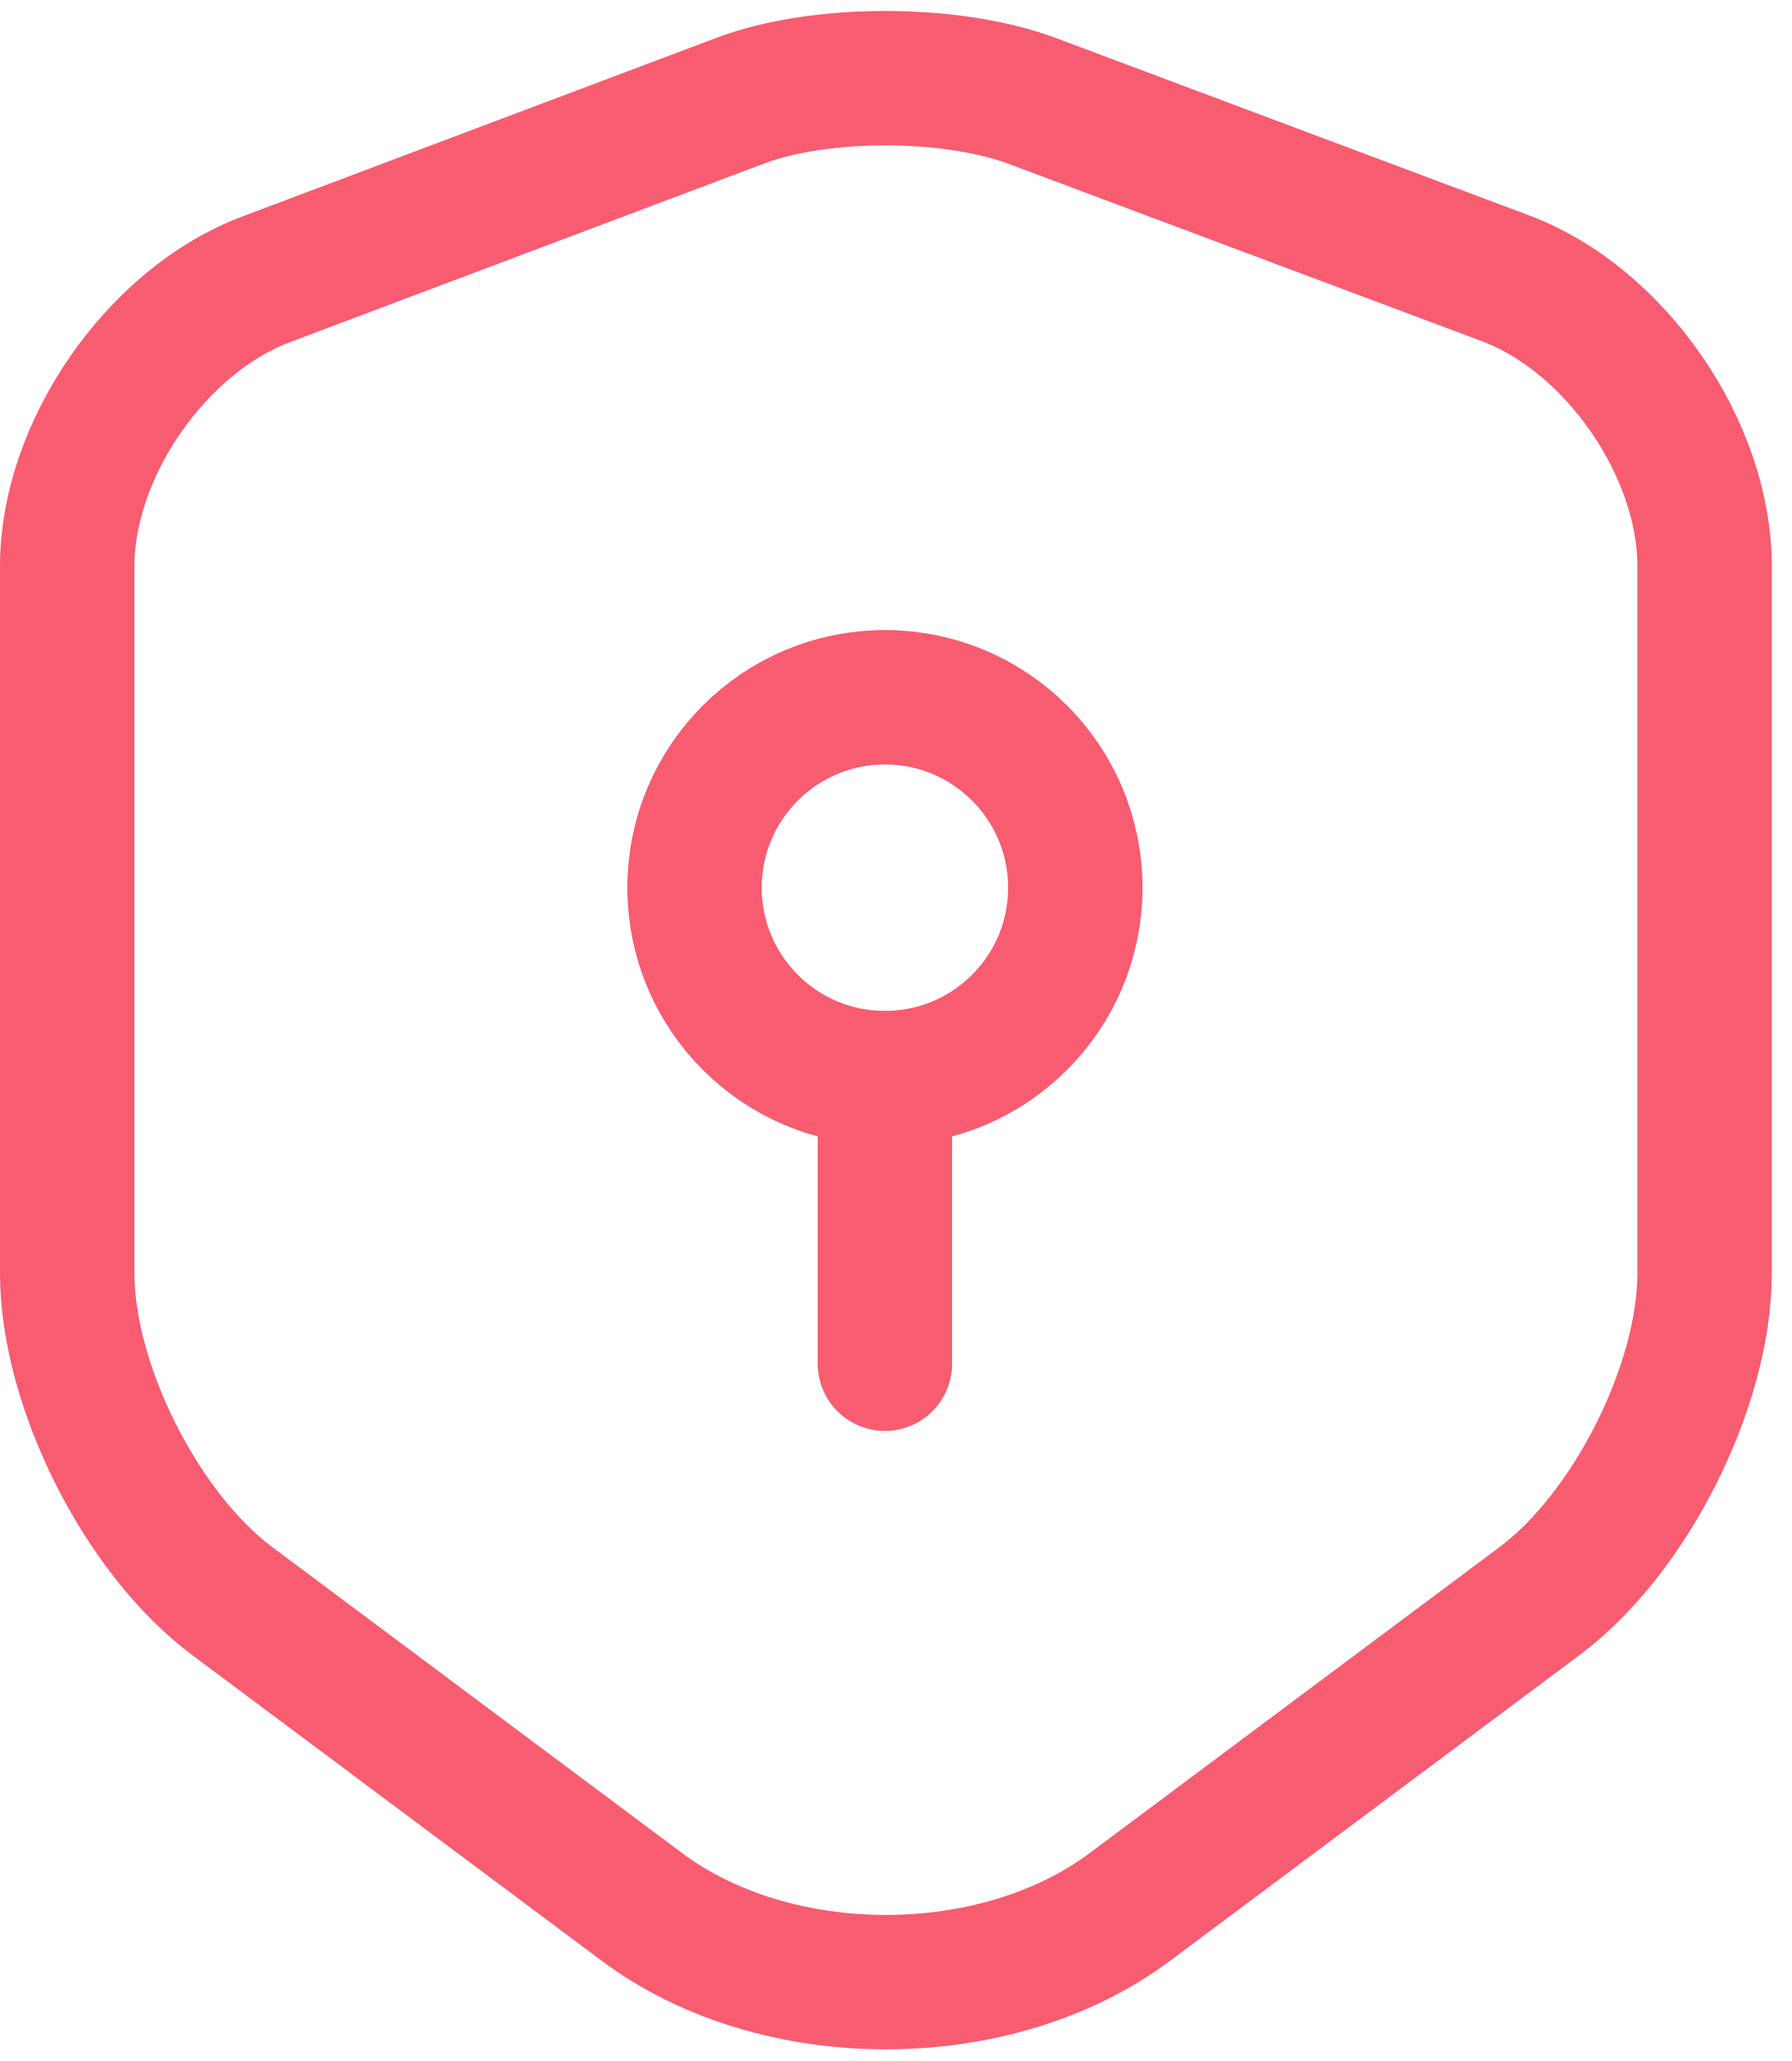
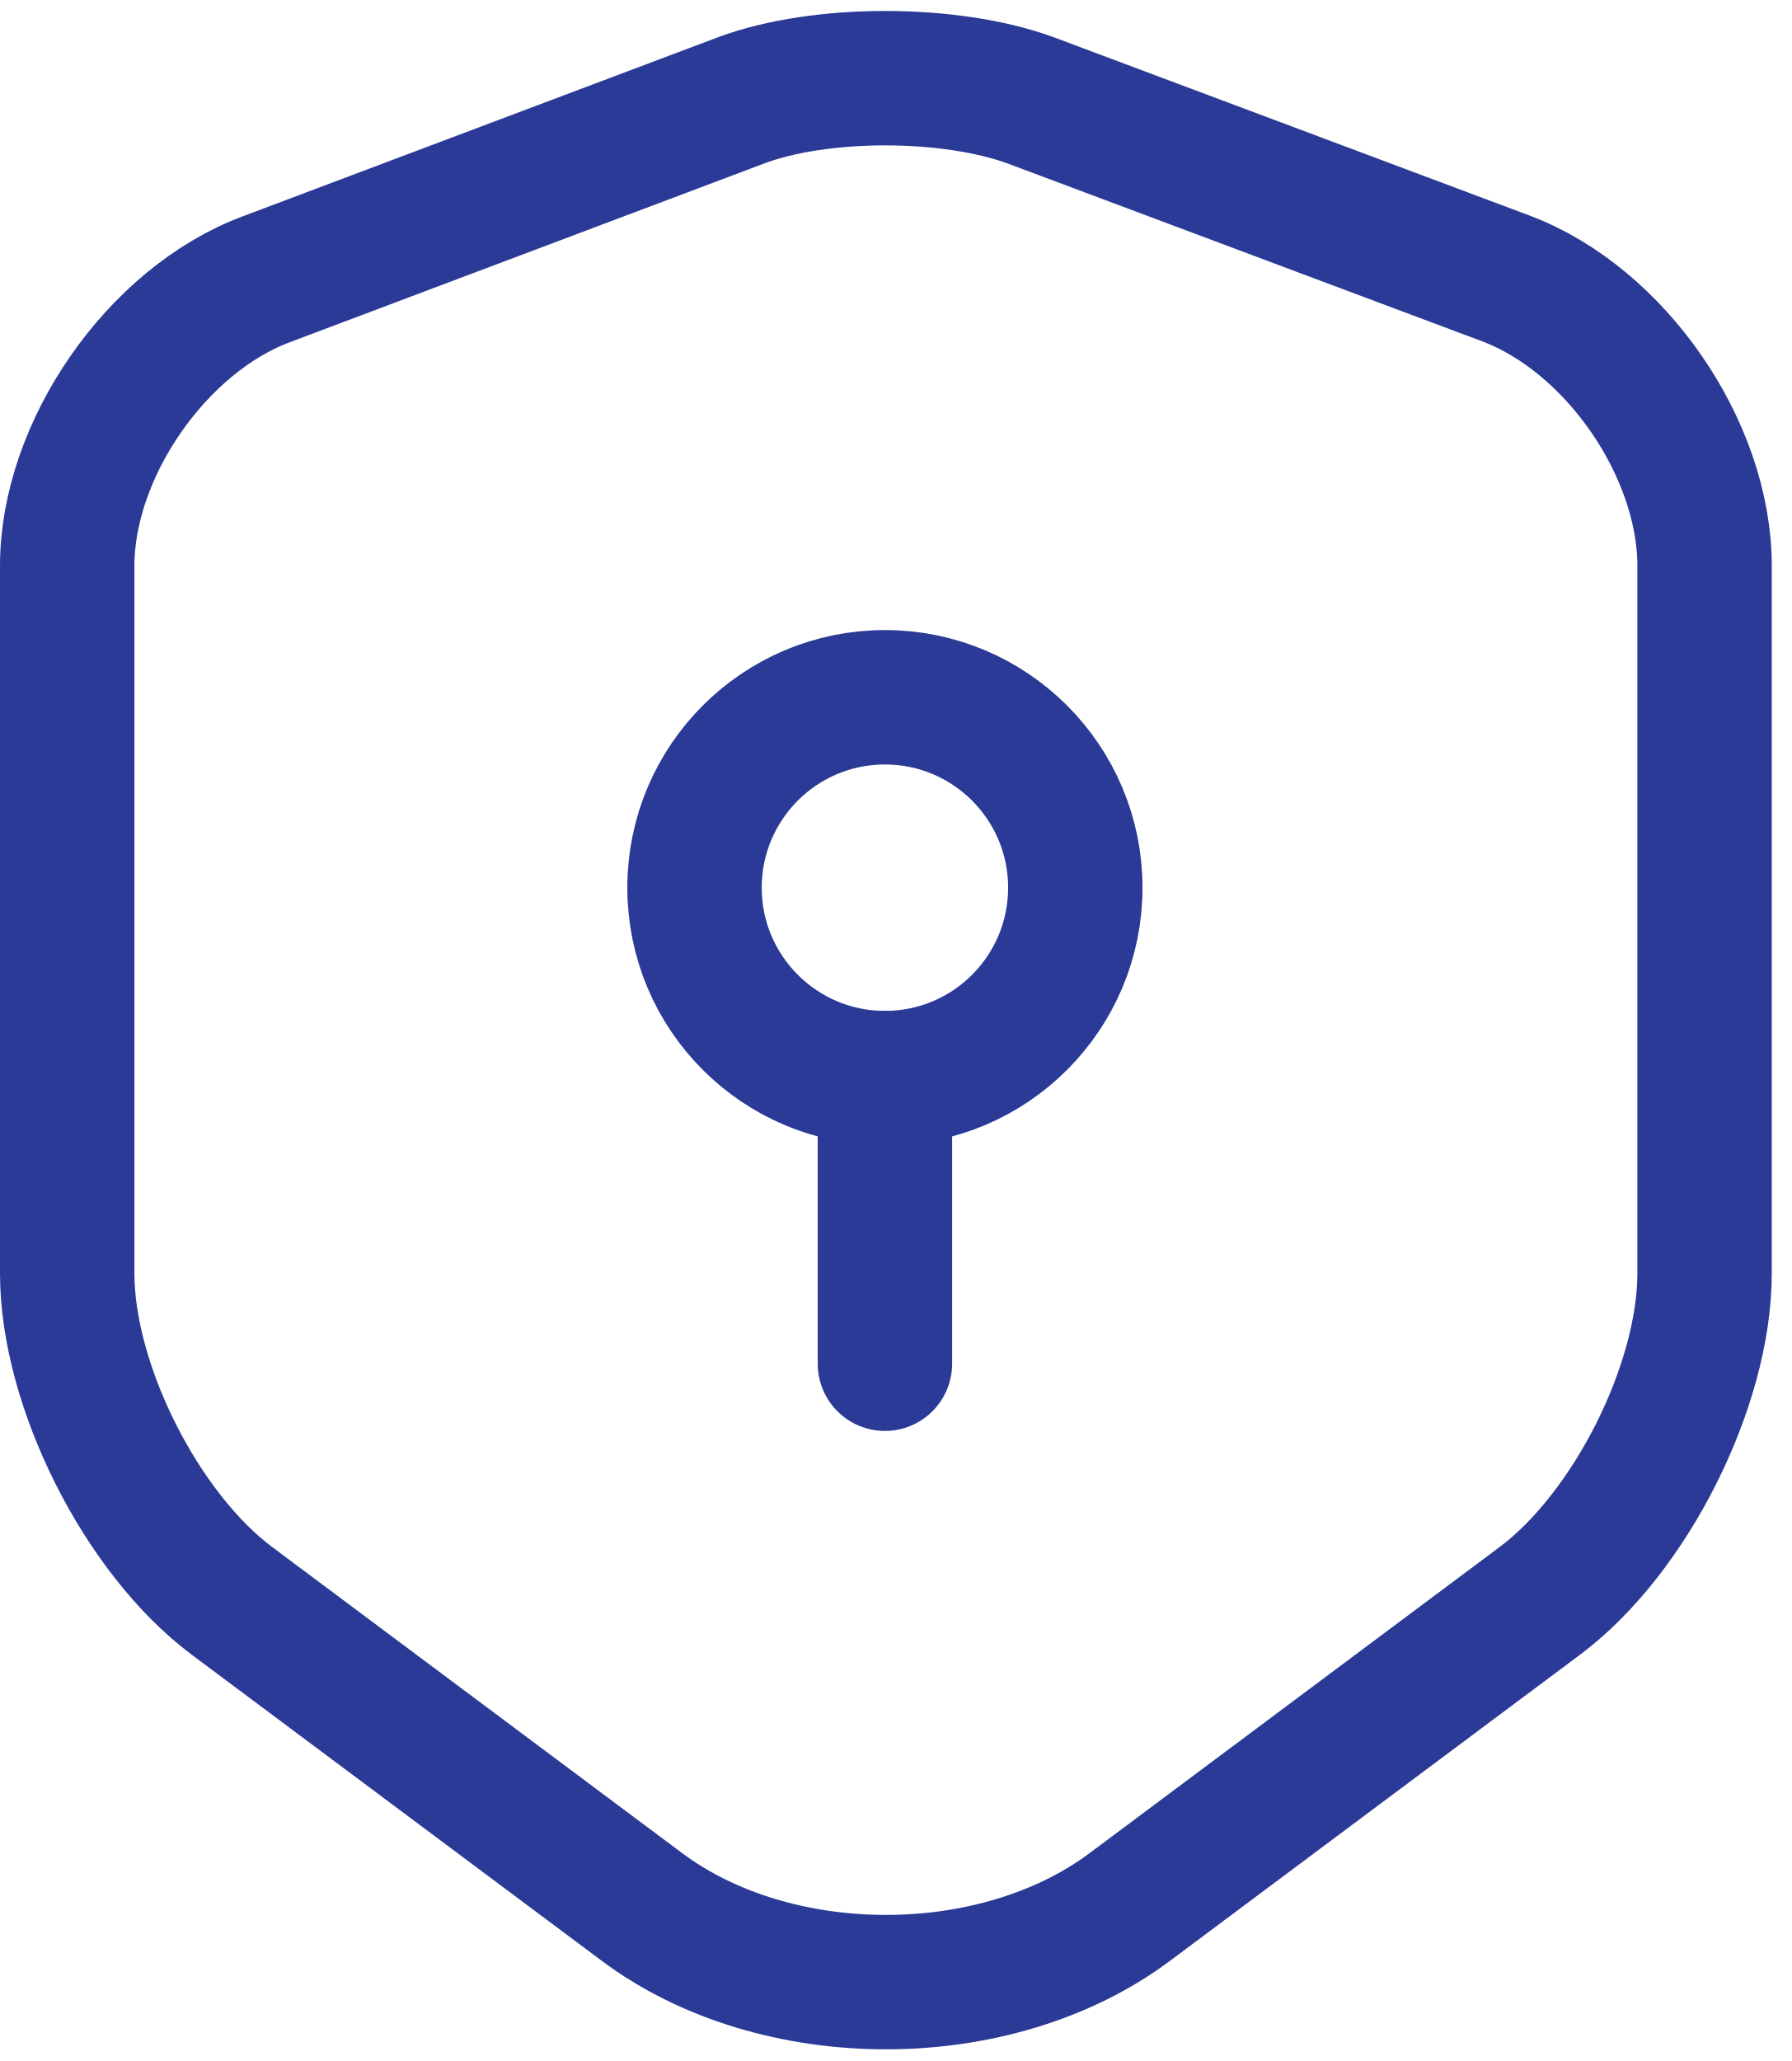
<svg xmlns="http://www.w3.org/2000/svg" width="80" height="92" viewBox="0 0 80 92" fill="none">
-   <path d="M33.09 4.478L11.883 12.468C6.995 14.295 3 20.075 3 25.26V56.838C3 61.853 6.315 68.44 10.352 71.458L28.628 85.1C34.62 89.605 44.48 89.605 50.472 85.1L68.748 71.458C72.785 68.44 76.1 61.853 76.1 56.838V25.26C76.1 20.033 72.105 14.253 67.218 12.425L46.01 4.478C42.398 3.16 36.617 3.16 33.09 4.478Z" stroke="#F85C70" stroke-width="6" stroke-linecap="round" stroke-linejoin="round" />
-   <path d="M39.507 48.125C44.202 48.125 48.007 44.32 48.007 39.625C48.007 34.931 44.202 31.125 39.507 31.125C34.813 31.125 31.007 34.931 31.007 39.625C31.007 44.32 34.813 48.125 39.507 48.125Z" stroke="#F85C70" stroke-width="6" stroke-miterlimit="10" stroke-linecap="round" stroke-linejoin="round" />
-   <path d="M39.507 48.125V60.875" stroke="#F85C70" stroke-width="6" stroke-miterlimit="10" stroke-linecap="round" stroke-linejoin="round" />
+   <path d="M33.09 4.478L11.883 12.468C6.995 14.295 3 20.075 3 25.26V56.838C3 61.853 6.315 68.44 10.352 71.458L28.628 85.1C34.62 89.605 44.48 89.605 50.472 85.1L68.748 71.458C72.785 68.44 76.1 61.853 76.1 56.838V25.26C76.1 20.033 72.105 14.253 67.218 12.425L46.01 4.478C42.398 3.16 36.617 3.16 33.09 4.478Z" stroke="#2a3a96" stroke-width="6" stroke-linecap="round" stroke-linejoin="round" />
+   <path d="M39.507 48.125C44.202 48.125 48.007 44.32 48.007 39.625C48.007 34.931 44.202 31.125 39.507 31.125C34.813 31.125 31.007 34.931 31.007 39.625C31.007 44.32 34.813 48.125 39.507 48.125Z" stroke="#2a3a96" stroke-width="6" stroke-miterlimit="10" stroke-linecap="round" stroke-linejoin="round" />
+   <path d="M39.507 48.125V60.875" stroke="#2a3a96" stroke-width="6" stroke-miterlimit="10" stroke-linecap="round" stroke-linejoin="round" />
</svg>
